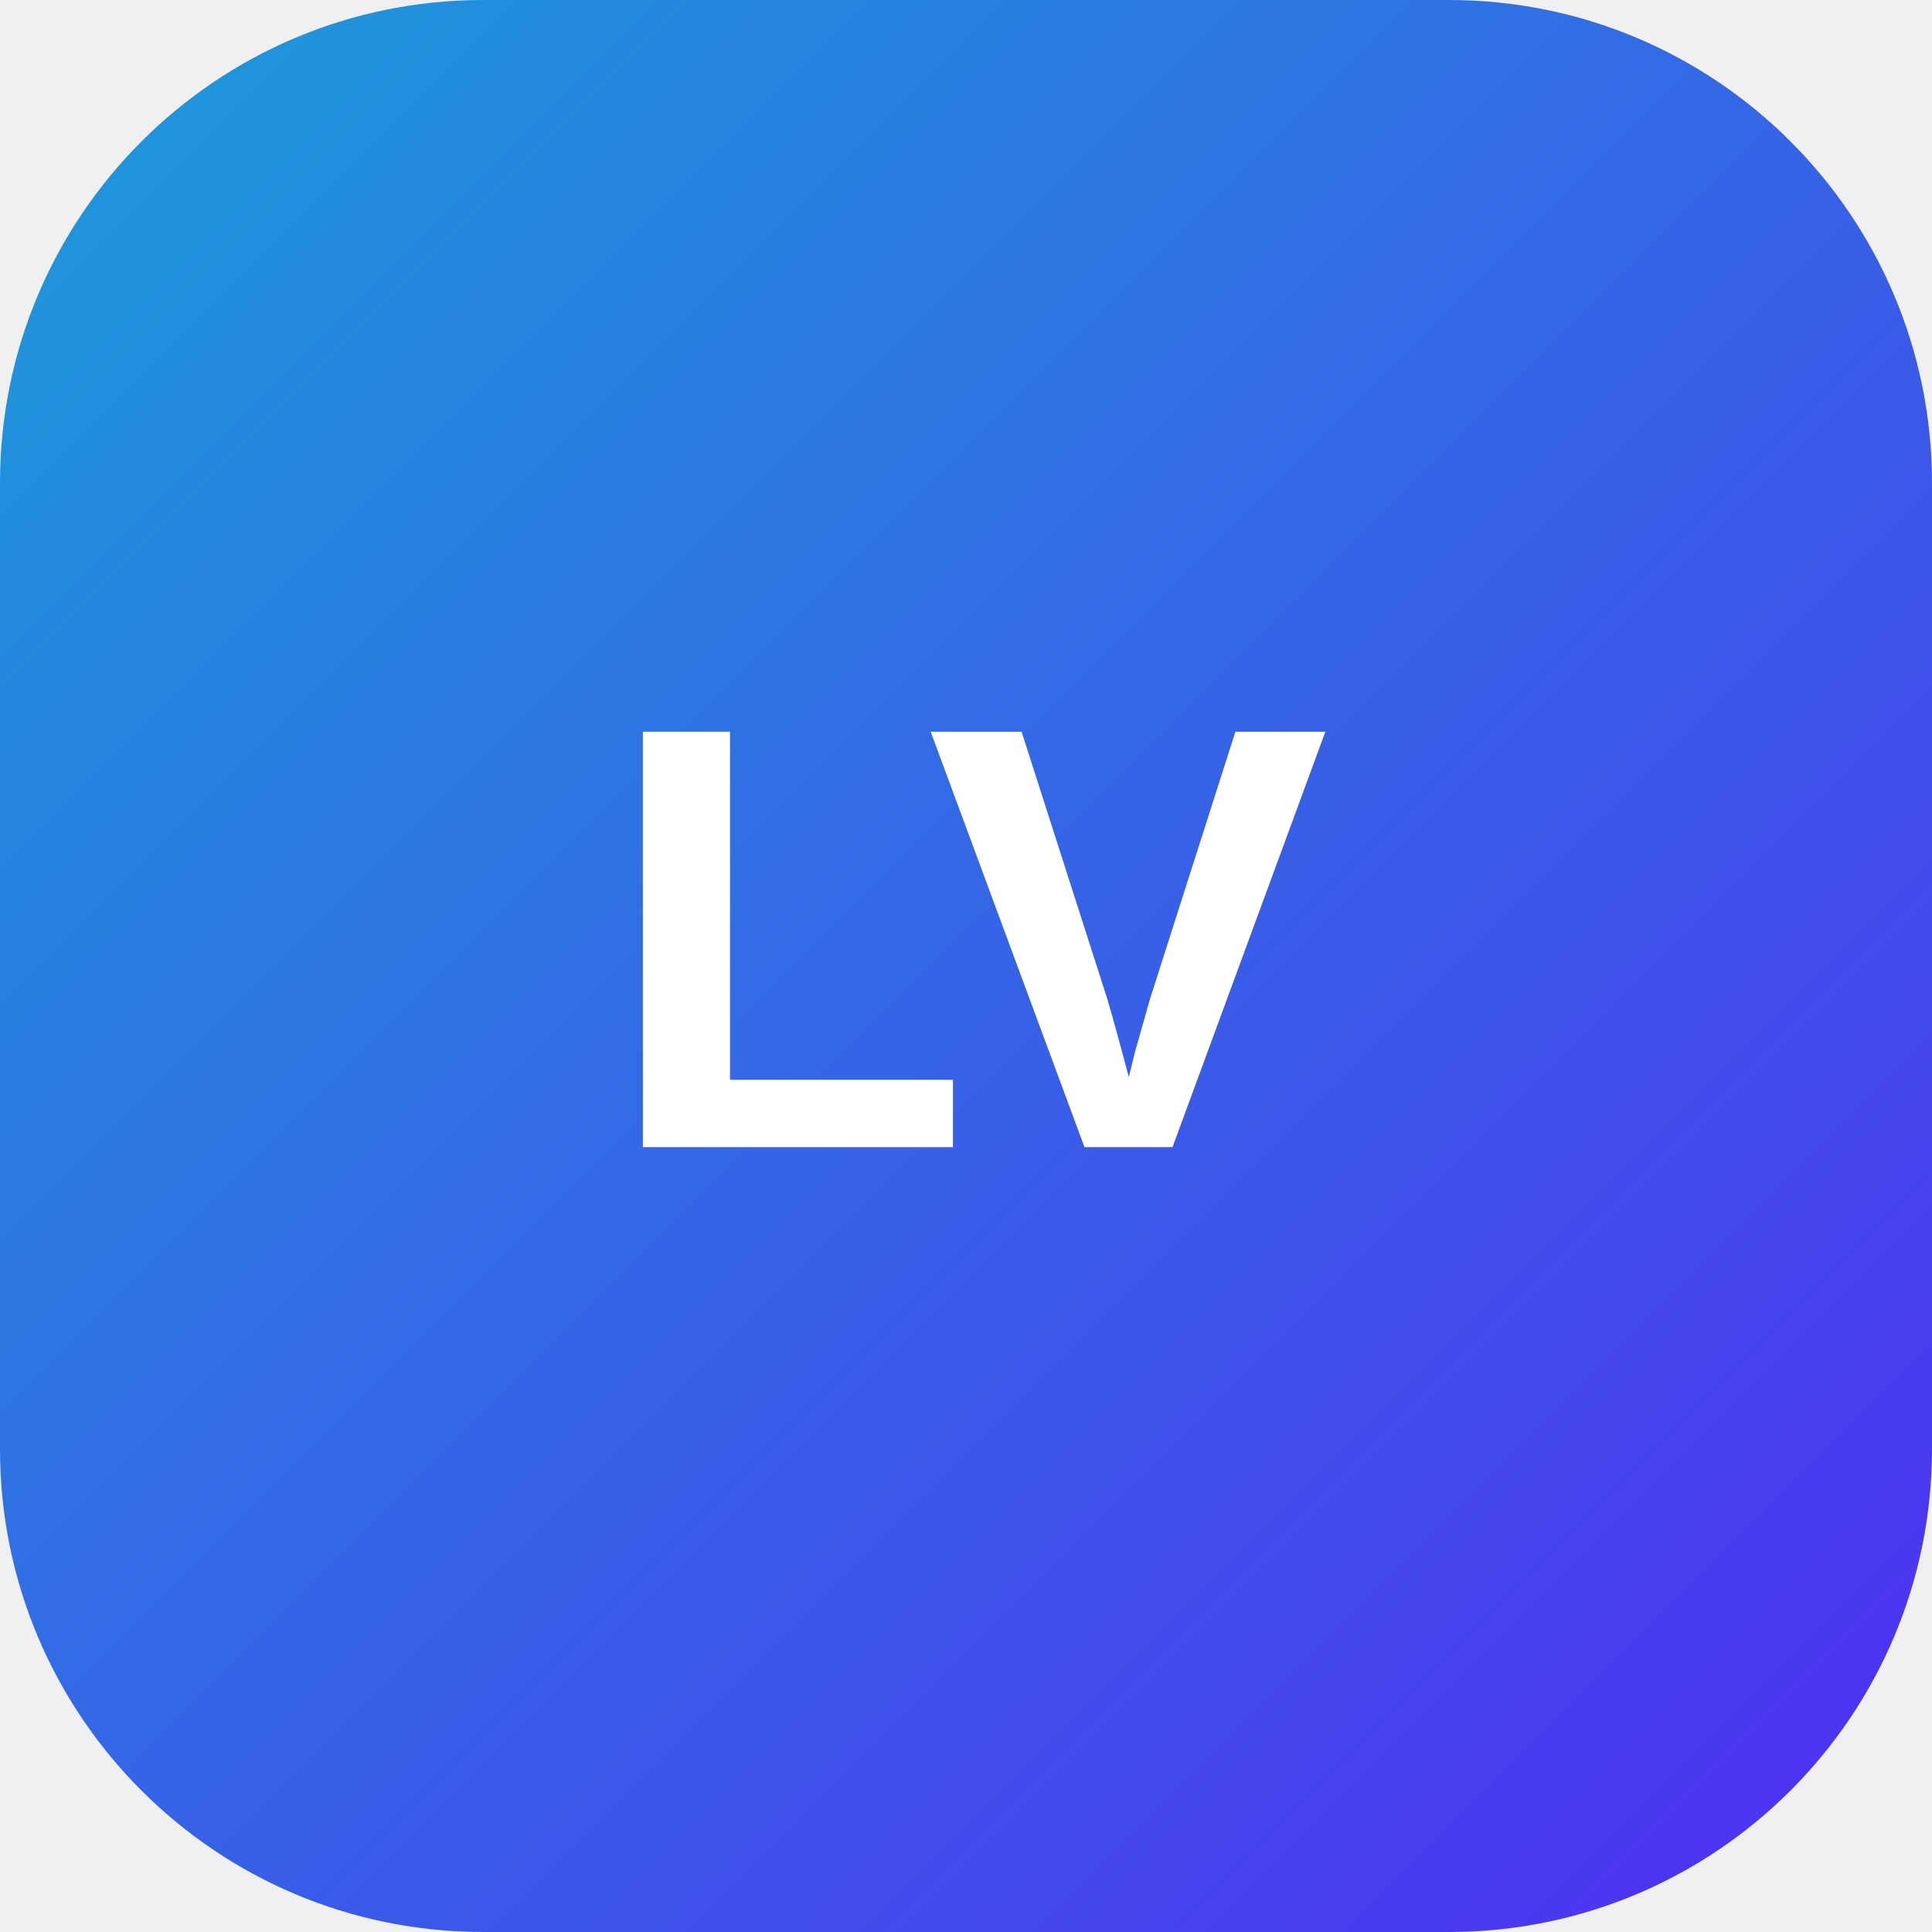
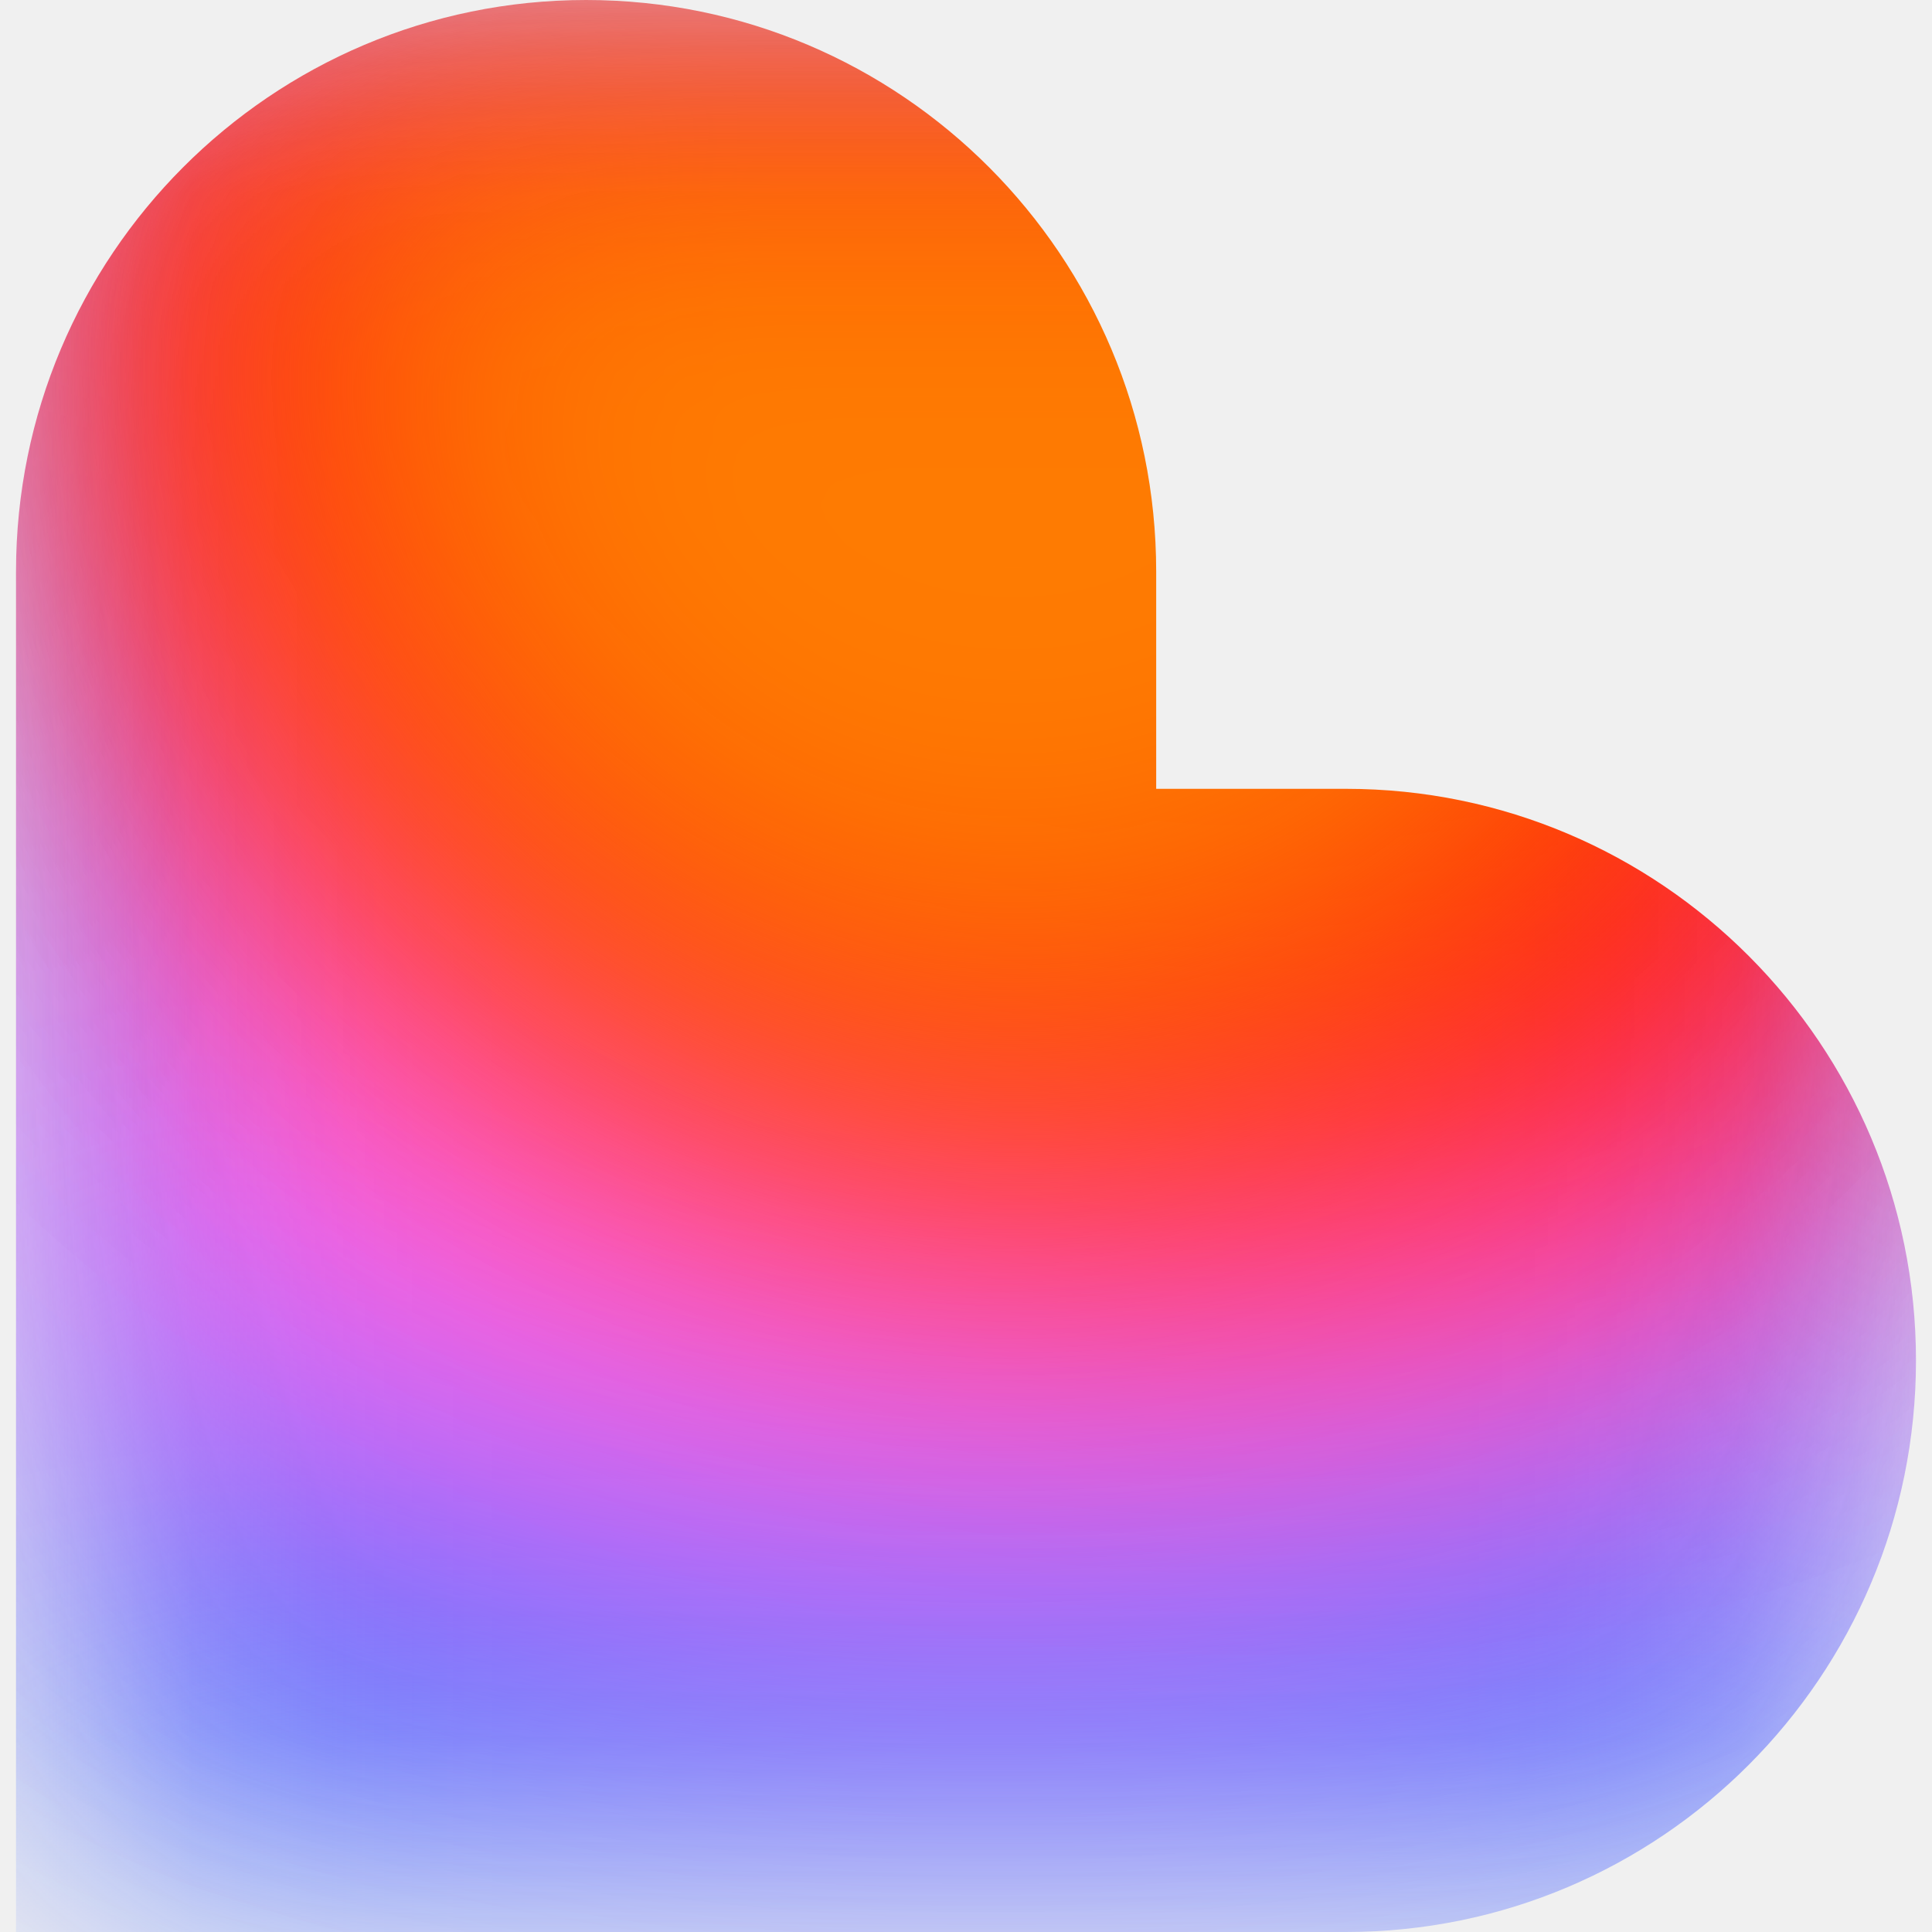
- <svg xmlns="http://www.w3.org/2000/svg" viewBox="0 0 96 96">
+ <svg xmlns="http://www.w3.org/2000/svg" width="180" height="180" viewBox="0 0 180 180" fill="none">
+   <mask id="mask0_3001_194" style="mask-type:alpha" maskUnits="userSpaceOnUse" x="1" y="0" width="178" height="180">
+     <path fill-rule="evenodd" clip-rule="evenodd" d="M54.605 0C83.939 0 107.719 23.842 107.719 53.254V73.493H125.395C154.729 73.493 178.508 97.335 178.508 126.747C178.508 156.158 154.729 180 125.395 180H1.492V53.254C1.492 23.842 25.271 0 54.605 0Z" fill="url(#paint0_linear_3001_194)" />
+   </mask>
+   <g mask="url(#mask0_3001_194)">
+     <g filter="url(#filter0_f_3001_194)">
+       <circle cx="79.139" cy="96.086" r="119.827" fill="#4B73FF" />
+     </g>
+     <g filter="url(#filter1_f_3001_194)">
+       <ellipse cx="92.316" cy="30.328" rx="153.465" ry="119.827" fill="#FF66F4" />
+     </g>
+     <g filter="url(#filter2_f_3001_194)">
+       <ellipse cx="117.345" cy="7.775" rx="119.827" ry="105.234" fill="#FF0105" />
+     </g>
+     <g filter="url(#filter3_f_3001_194)">
+       <circle cx="94.428" cy="30.297" r="72.064" fill="#FE7B02" />
+     </g>
+   </g>
  <defs>
-     <linearGradient id="g" x1="0" y1="0" x2="1" y2="1">
-       <stop stop-color="hsl(199 78% 48%)" />
-       <stop offset="1" stop-color="hsl(251 88% 56%)" />
+     <filter id="filter0_f_3001_194" x="-94.39" y="-77.443" width="347.057" height="347.057" filterUnits="userSpaceOnUse" color-interpolation-filters="sRGB">
+       <feFlood flood-opacity="0" result="BackgroundImageFix" />
+       <feBlend mode="normal" in="SourceGraphic" in2="BackgroundImageFix" result="shape" />
+       <feGaussianBlur stdDeviation="26.851" result="effect1_foregroundBlur_3001_194" />
+     </filter>
+     <filter id="filter1_f_3001_194" x="-114.851" y="-143.2" width="414.334" height="347.057" filterUnits="userSpaceOnUse" color-interpolation-filters="sRGB">
+       <feFlood flood-opacity="0" result="BackgroundImageFix" />
+       <feBlend mode="normal" in="SourceGraphic" in2="BackgroundImageFix" result="shape" />
+       <feGaussianBlur stdDeviation="26.851" result="effect1_foregroundBlur_3001_194" />
+     </filter>
+     <filter id="filter2_f_3001_194" x="-56.183" y="-151.16" width="347.057" height="317.87" filterUnits="userSpaceOnUse" color-interpolation-filters="sRGB">
+       <feFlood flood-opacity="0" result="BackgroundImageFix" />
+       <feBlend mode="normal" in="SourceGraphic" in2="BackgroundImageFix" result="shape" />
+       <feGaussianBlur stdDeviation="26.851" result="effect1_foregroundBlur_3001_194" />
+     </filter>
+     <filter id="filter3_f_3001_194" x="-31.337" y="-95.468" width="251.53" height="251.53" filterUnits="userSpaceOnUse" color-interpolation-filters="sRGB">
+       <feFlood flood-opacity="0" result="BackgroundImageFix" />
+       <feBlend mode="normal" in="SourceGraphic" in2="BackgroundImageFix" result="shape" />
+       <feGaussianBlur stdDeviation="26.851" result="effect1_foregroundBlur_3001_194" />
+     </filter>
+     <linearGradient id="paint0_linear_3001_194" x1="61.061" y1="31.632" x2="114.991" y2="179.932" gradientUnits="userSpaceOnUse">
+       <stop offset="0.025" stop-color="#FF8E63" />
+       <stop offset="0.56" stop-color="#FF7EB0" />
+       <stop offset="0.95" stop-color="#4B73FF" />
    </linearGradient>
  </defs>
-   <rect width="96" height="96" rx="24" fill="url(#g)" />
-   <text x="48" y="57" text-anchor="middle" font-family="Arial,Helvetica,sans-serif" font-size="30" font-weight="800" fill="white">LV</text>
</svg>
